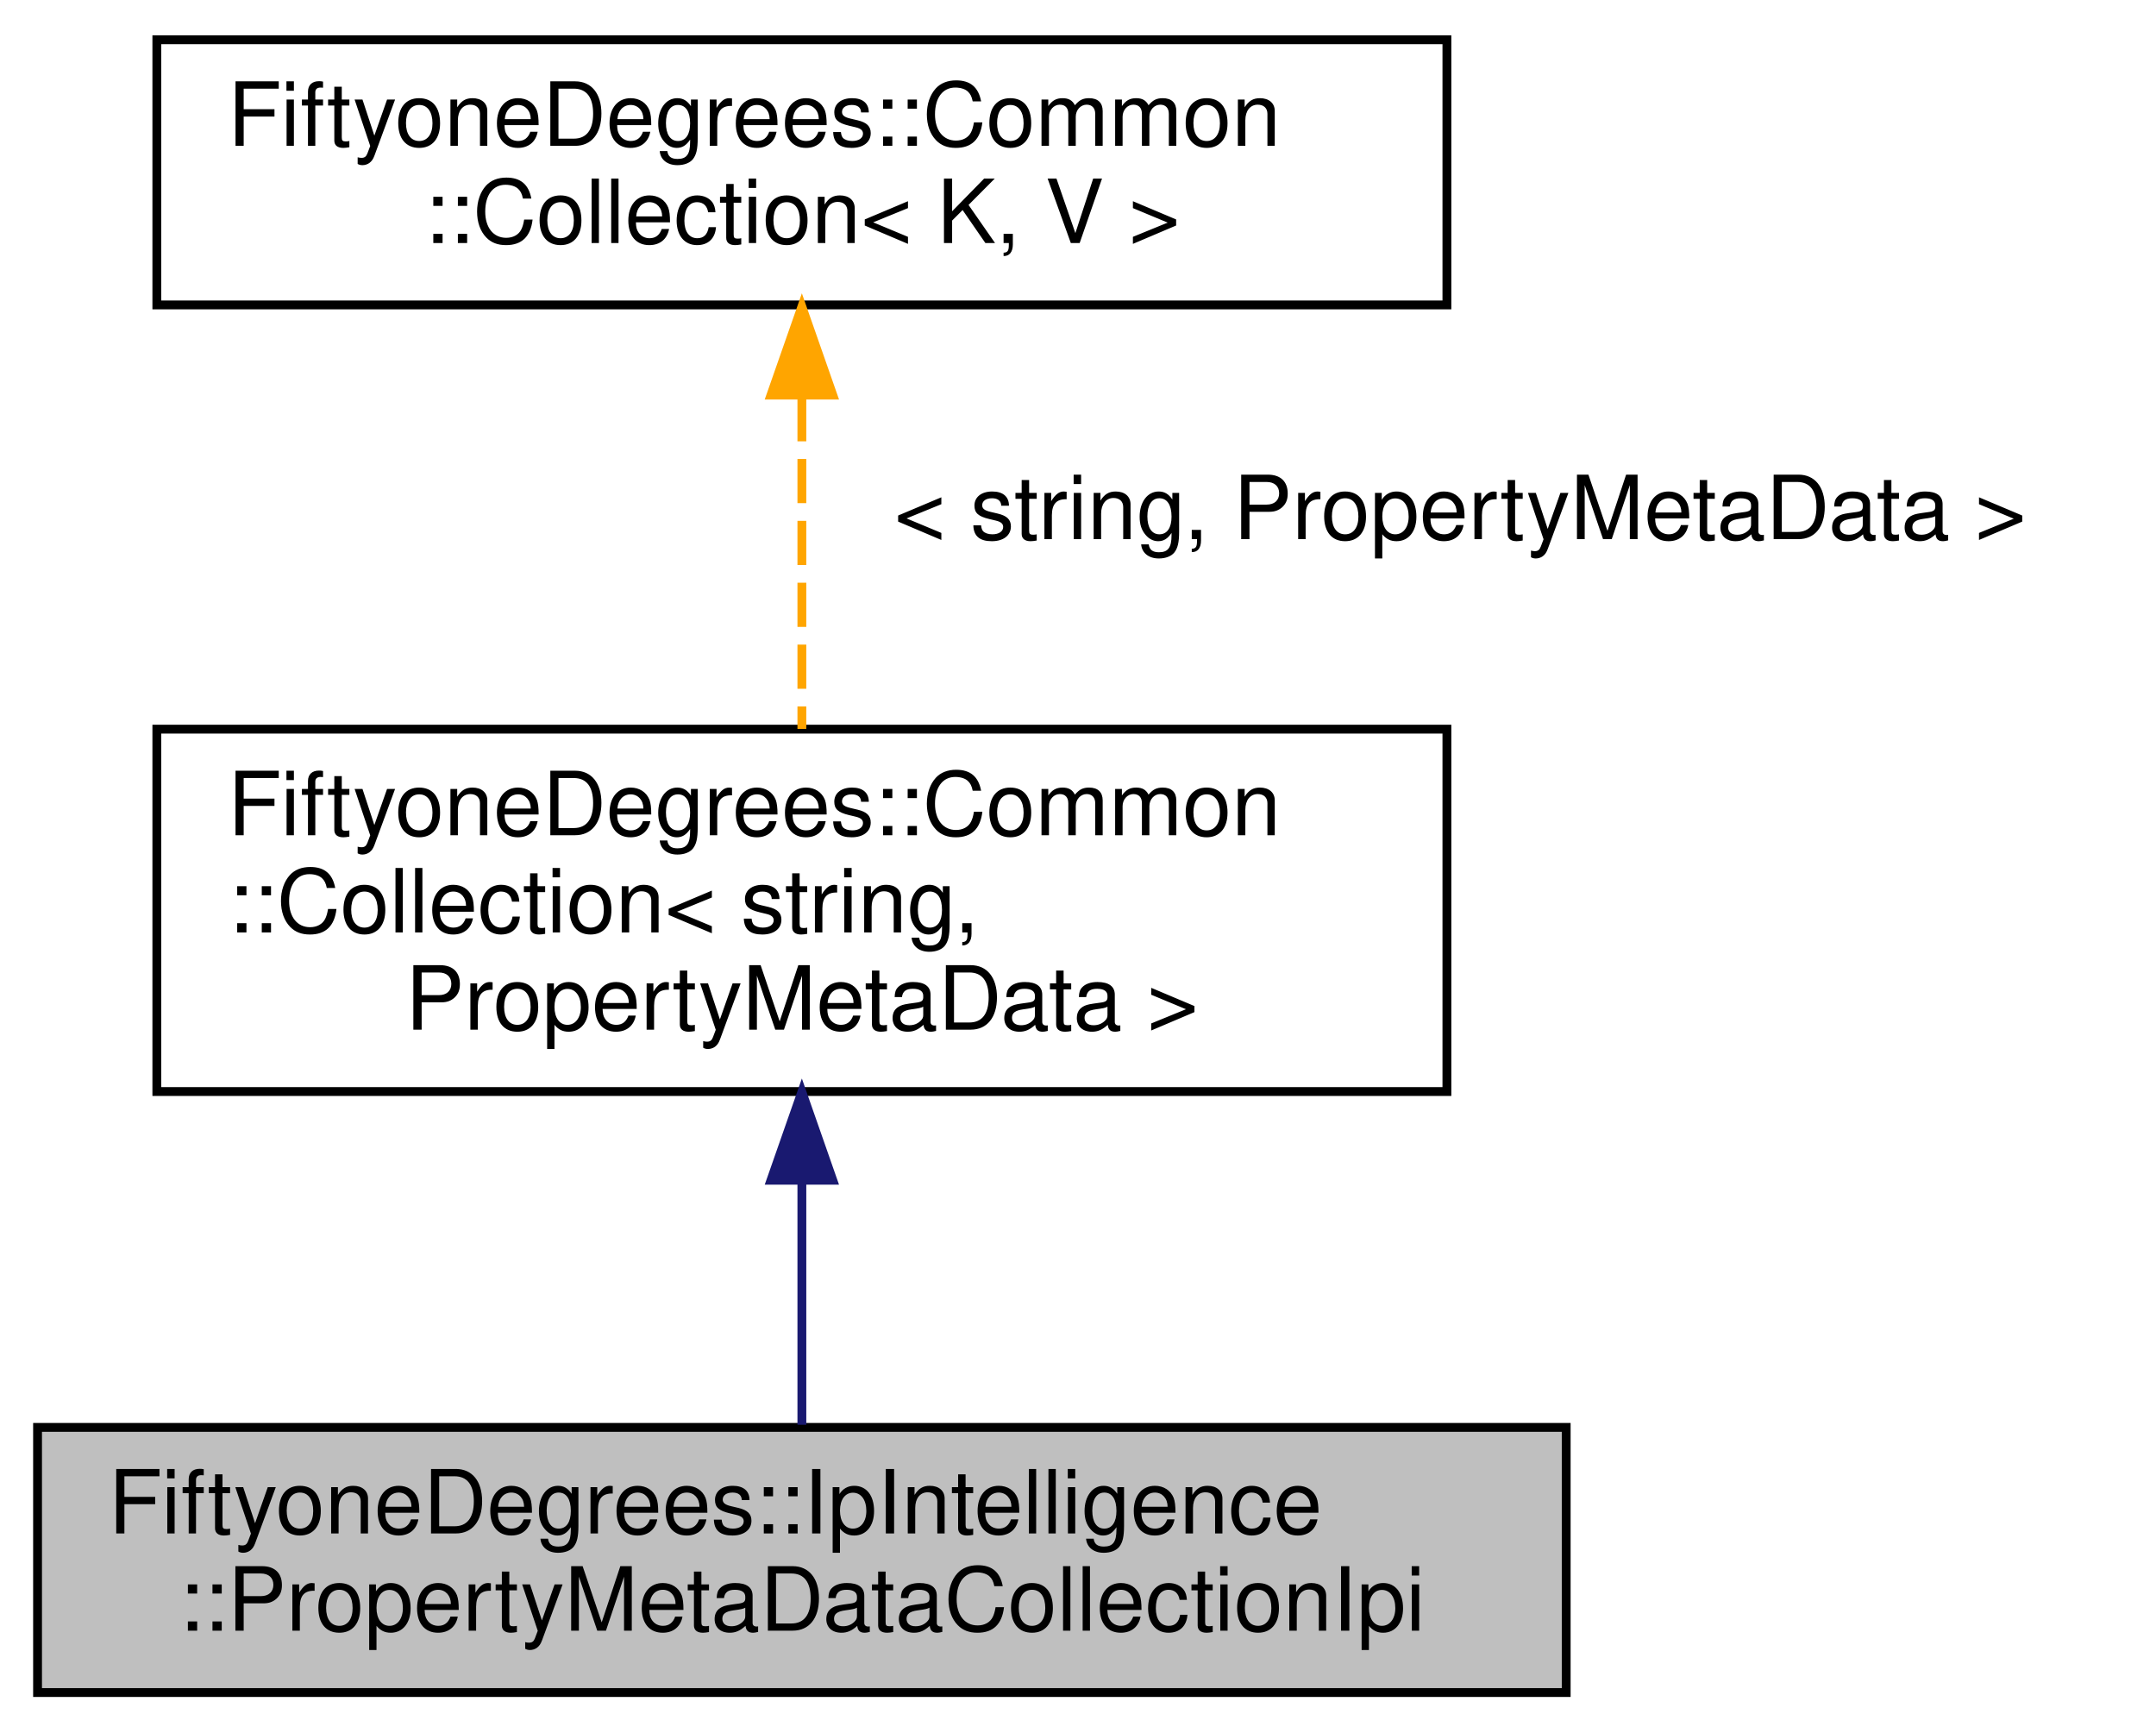
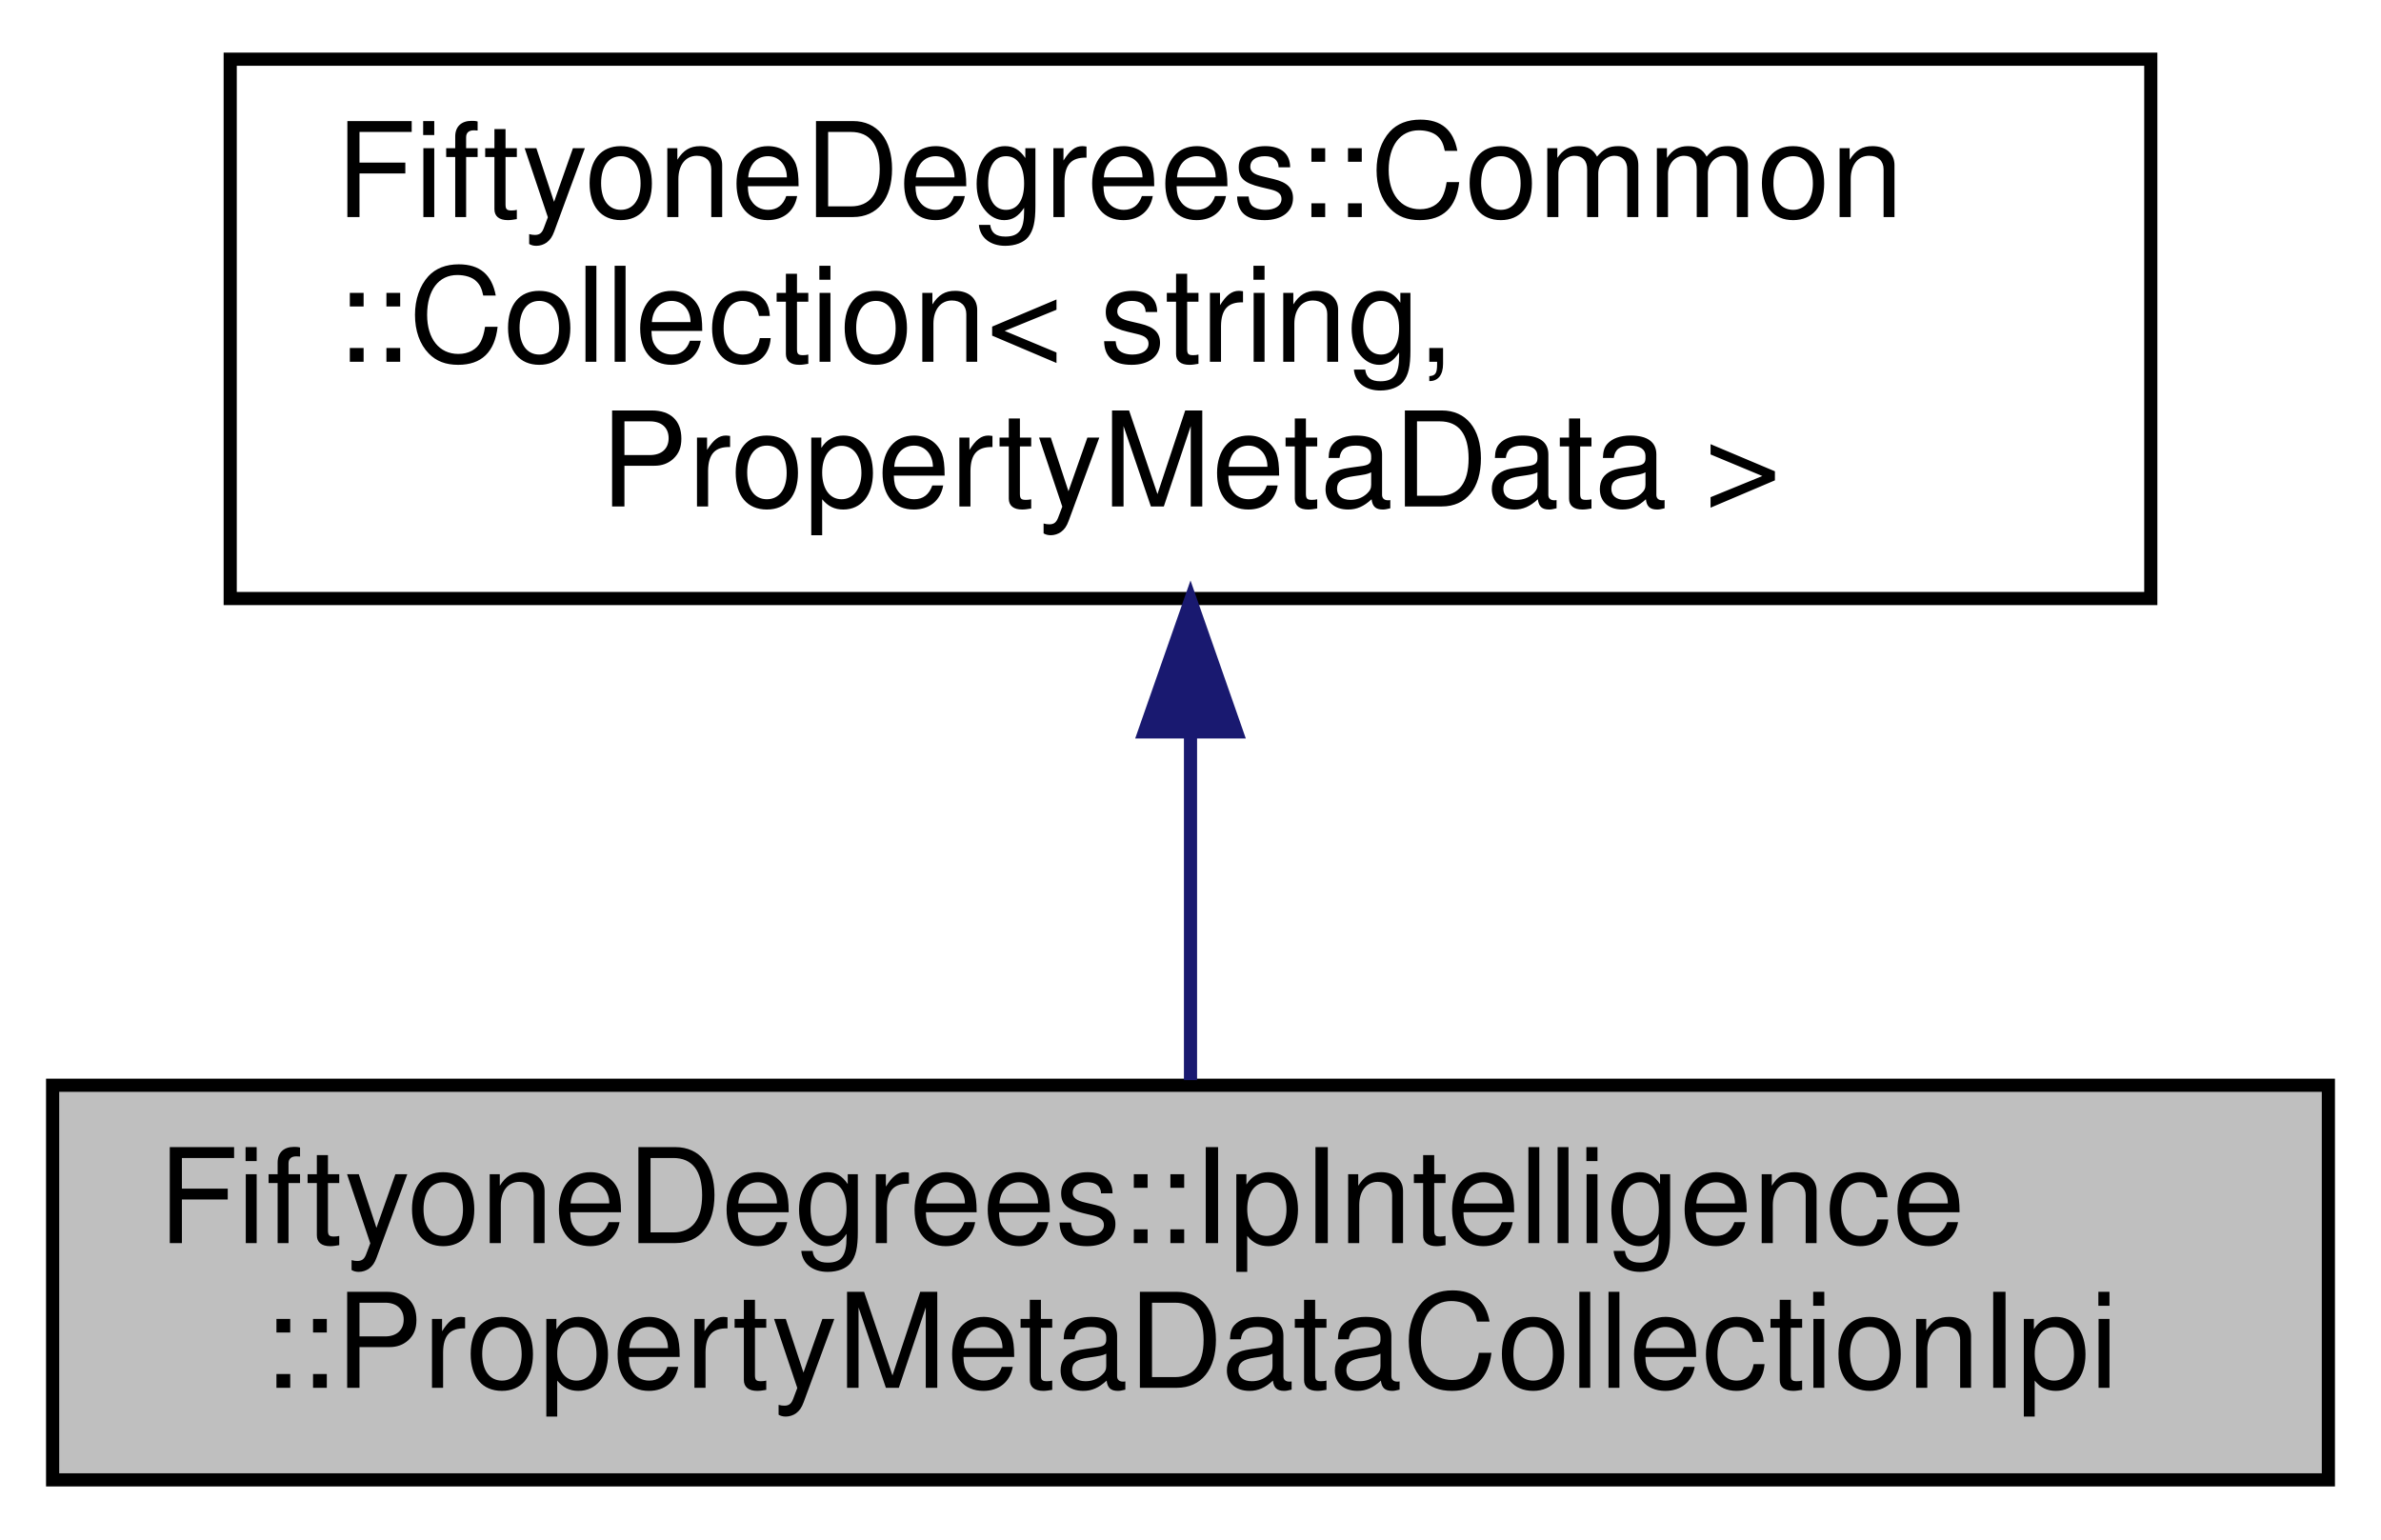
- <svg xmlns="http://www.w3.org/2000/svg" xmlns:xlink="http://www.w3.org/1999/xlink" width="244pt" height="196pt" viewBox="0.00 0.00 243.50 196.00">
-   <g id="graph0" class="graph" transform="scale(1 1) rotate(0) translate(4 192)">
+ <svg xmlns="http://www.w3.org/2000/svg" xmlns:xlink="http://www.w3.org/1999/xlink" width="181pt" height="117pt" viewBox="0.00 0.00 181.00 117.00">
+   <g id="graph0" class="graph" transform="scale(1 1) rotate(0) translate(4 113)">
    <g id="node1" class="node">
      <g id="a_node1">
        <a xlink:title="A collection of all property meta data contained in an IP Intelligence engine.">
          <polygon fill="#bfbfbf" stroke="black" points="0,-0.5 0,-30.5 173,-30.5 173,-0.5 0,-0.5" />
          <text text-anchor="start" x="8" y="-18.5" font-family="Helvetica,sans-Serif" font-size="10.00">FiftyoneDegrees::IpIntelligence</text>
          <text text-anchor="middle" x="86.5" y="-7.5" font-family="Helvetica,sans-Serif" font-size="10.00">::PropertyMetaDataCollectionIpi</text>
        </a>
      </g>
    </g>
    <g id="node2" class="node">
      <g id="a_node2">
-         <a xlink:href="class_fiftyone_degrees_1_1_common_1_1_collection.html" target="_top" xlink:title=" ">
-           <polygon fill="none" stroke="black" points="13.5,-68.5 13.5,-109.5 159.5,-109.5 159.5,-68.5 13.5,-68.5" />
-           <text text-anchor="start" x="21.5" y="-97.5" font-family="Helvetica,sans-Serif" font-size="10.00">FiftyoneDegrees::Common</text>
-           <text text-anchor="start" x="21.5" y="-86.5" font-family="Helvetica,sans-Serif" font-size="10.00">::Collection&lt; string,</text>
-           <text text-anchor="middle" x="86.5" y="-75.5" font-family="Helvetica,sans-Serif" font-size="10.00"> PropertyMetaData &gt;</text>
+         <a xlink:href="class_fiftyone_degrees_1_1_common_1_1_collection.html" target="_top" xlink:title="A group of items accessible by index or key.">
+           <polygon fill="none" stroke="black" points="13.5,-67.5 13.5,-108.5 159.5,-108.5 159.5,-67.5 13.5,-67.5" />
+           <text text-anchor="start" x="21.5" y="-96.5" font-family="Helvetica,sans-Serif" font-size="10.00">FiftyoneDegrees::Common</text>
+           <text text-anchor="start" x="21.5" y="-85.5" font-family="Helvetica,sans-Serif" font-size="10.00">::Collection&lt; string,</text>
+           <text text-anchor="middle" x="86.5" y="-74.5" font-family="Helvetica,sans-Serif" font-size="10.00"> PropertyMetaData &gt;</text>
        </a>
      </g>
    </g>
    <g id="edge1" class="edge">
-       <path fill="none" stroke="midnightblue" d="M86.5,-58.16C86.5,-48.69 86.5,-38.65 86.5,-30.8" />
-       <polygon fill="midnightblue" stroke="midnightblue" points="83,-58.46 86.5,-68.46 90,-58.46 83,-58.46" />
-     </g>
-     <g id="node3" class="node">
-       <g id="a_node3">
-         <a xlink:href="class_fiftyone_degrees_1_1_common_1_1_collection.html" target="_top" xlink:title="A group of items accessible by index or key.">
-           <polygon fill="none" stroke="black" points="13.5,-157.5 13.5,-187.5 159.5,-187.5 159.5,-157.5 13.5,-157.5" />
-           <text text-anchor="start" x="21.5" y="-175.5" font-family="Helvetica,sans-Serif" font-size="10.00">FiftyoneDegrees::Common</text>
-           <text text-anchor="middle" x="86.5" y="-164.5" font-family="Helvetica,sans-Serif" font-size="10.00">::Collection&lt; K, V &gt;</text>
-         </a>
-       </g>
-     </g>
-     <g id="edge2" class="edge">
-       <path fill="none" stroke="orange" stroke-dasharray="5,2" d="M86.5,-147.07C86.5,-135.06 86.5,-120.79 86.5,-109.53" />
-       <polygon fill="orange" stroke="orange" points="83,-147.3 86.5,-157.3 90,-147.3 83,-147.3" />
-       <text text-anchor="middle" x="161" y="-131" font-family="Helvetica,sans-Serif" font-size="10.00"> &lt; string, PropertyMetaData &gt;</text>
+       <path fill="none" stroke="midnightblue" d="M86.5,-57.08C86.5,-48.01 86.5,-38.45 86.5,-30.89" />
+       <polygon fill="midnightblue" stroke="midnightblue" points="83,-57.36 86.5,-67.36 90,-57.36 83,-57.36" />
    </g>
  </g>
</svg>
